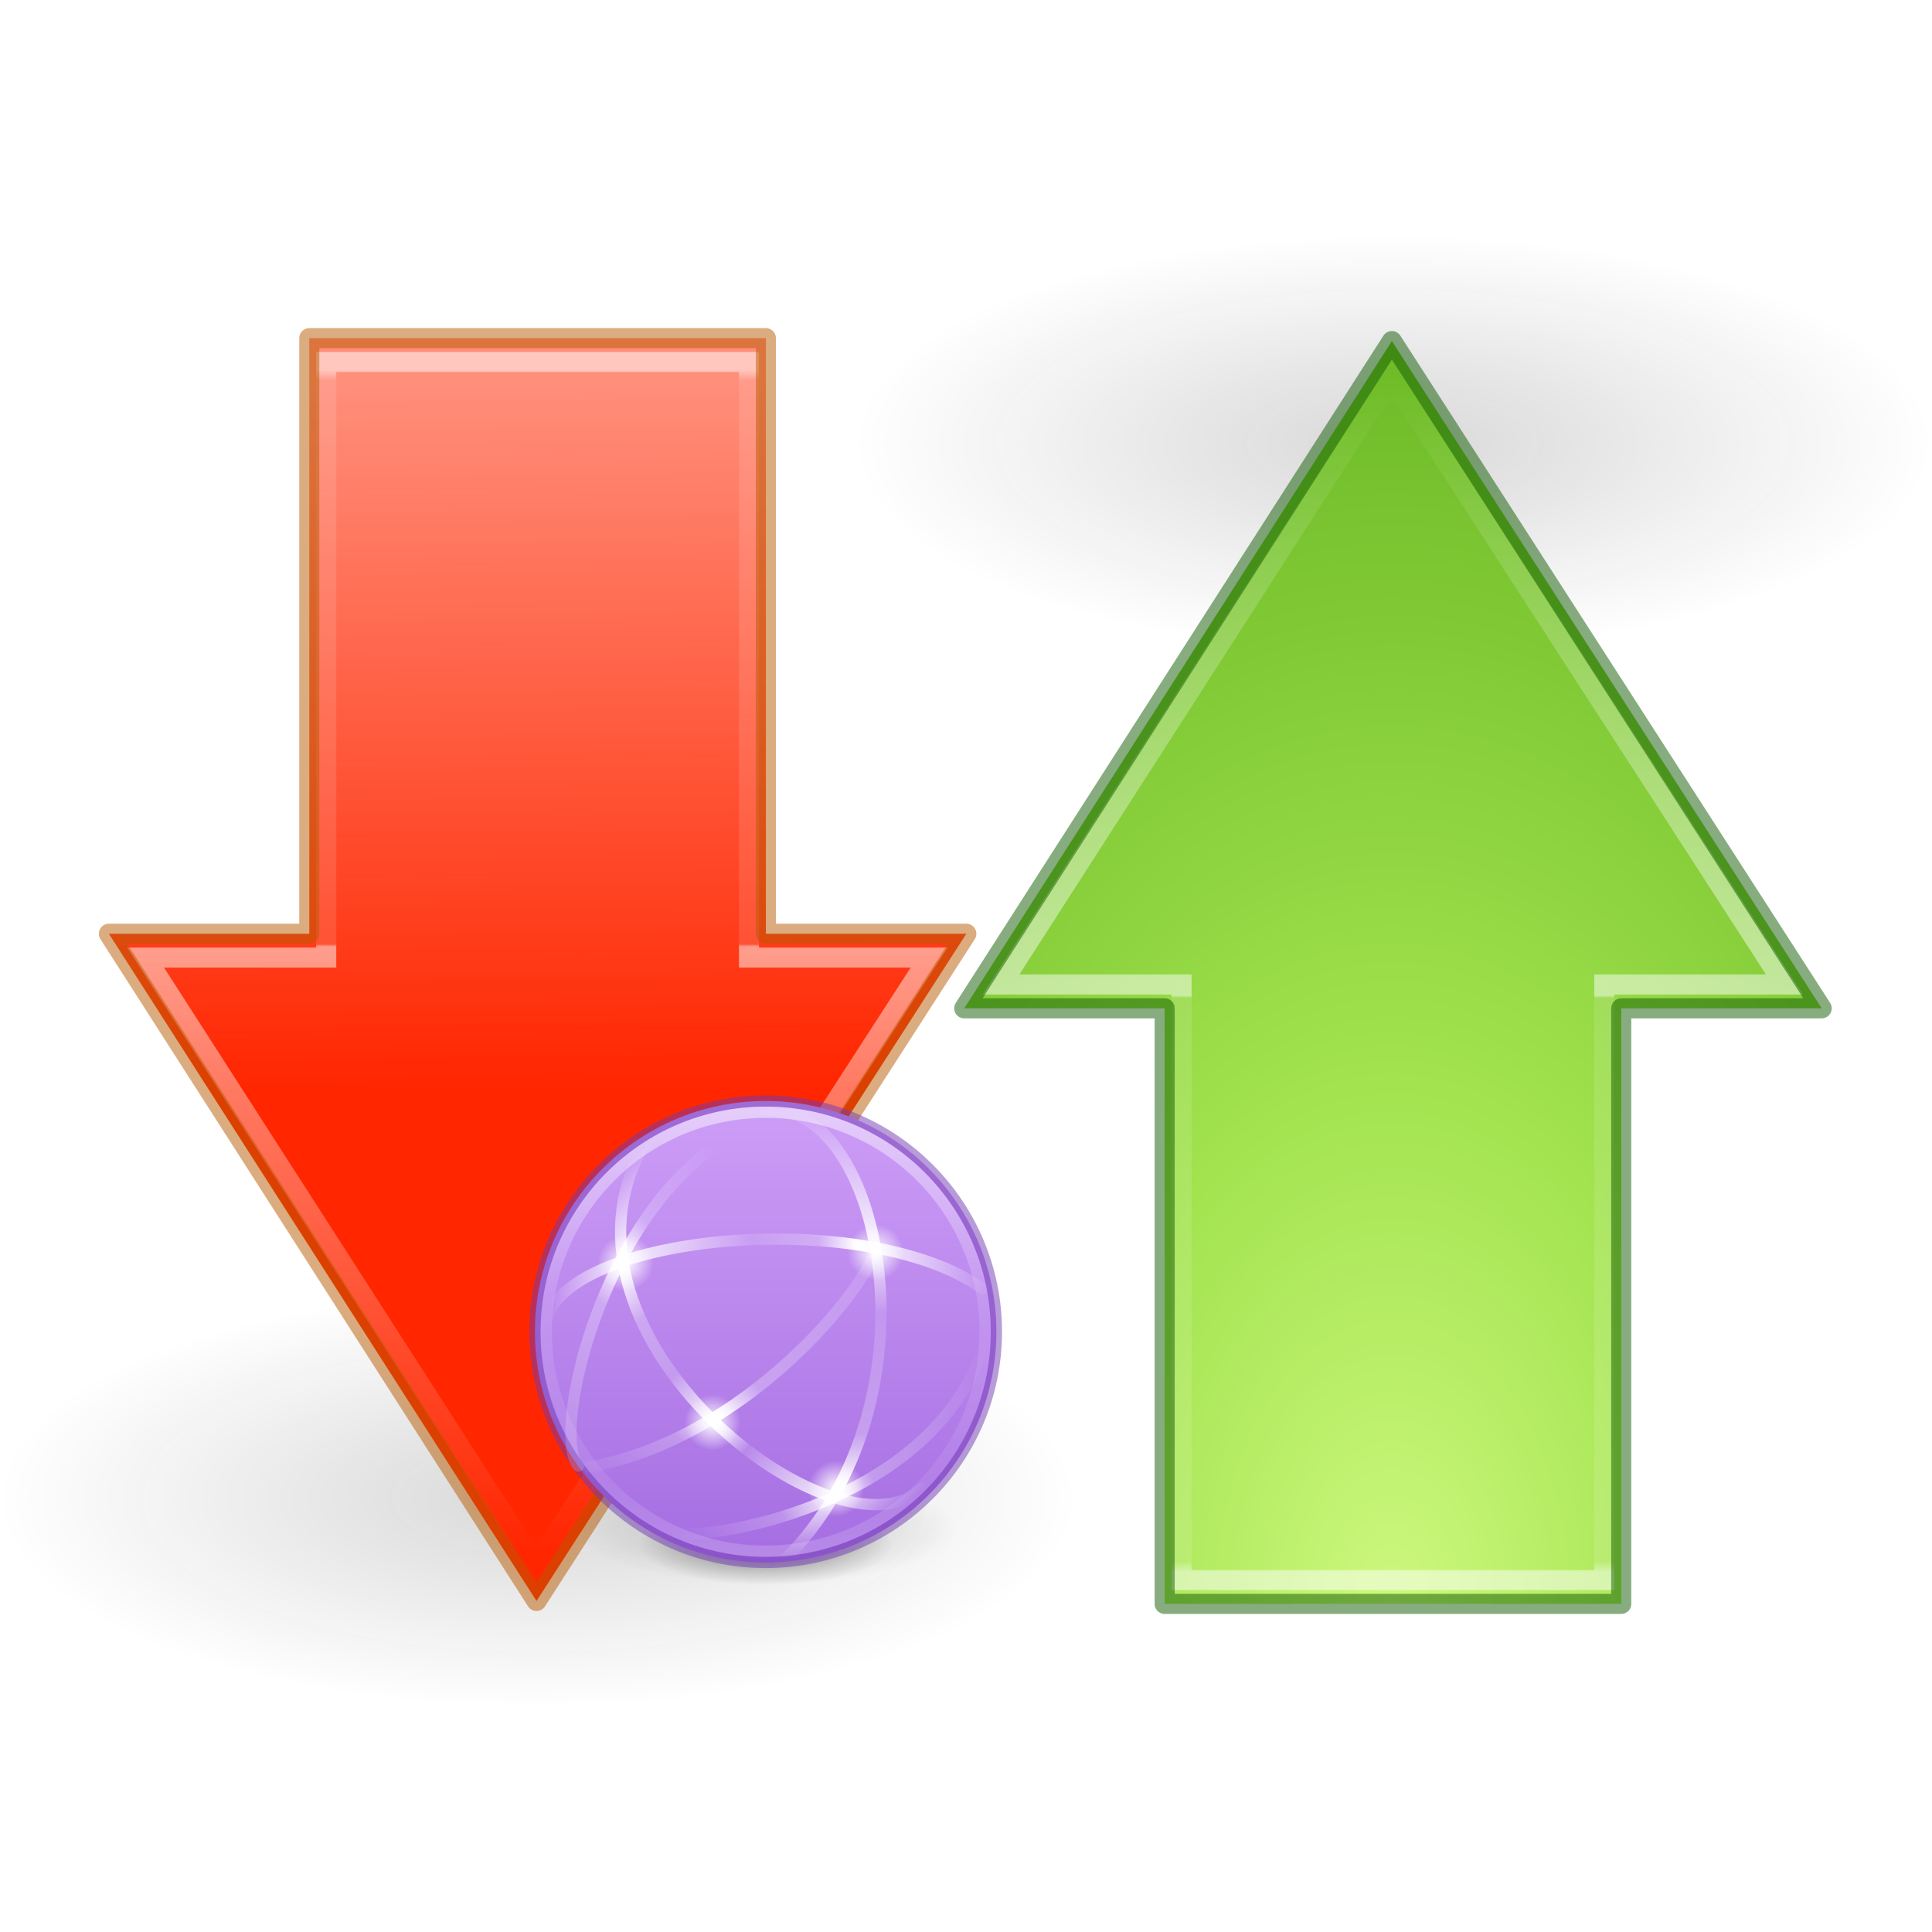
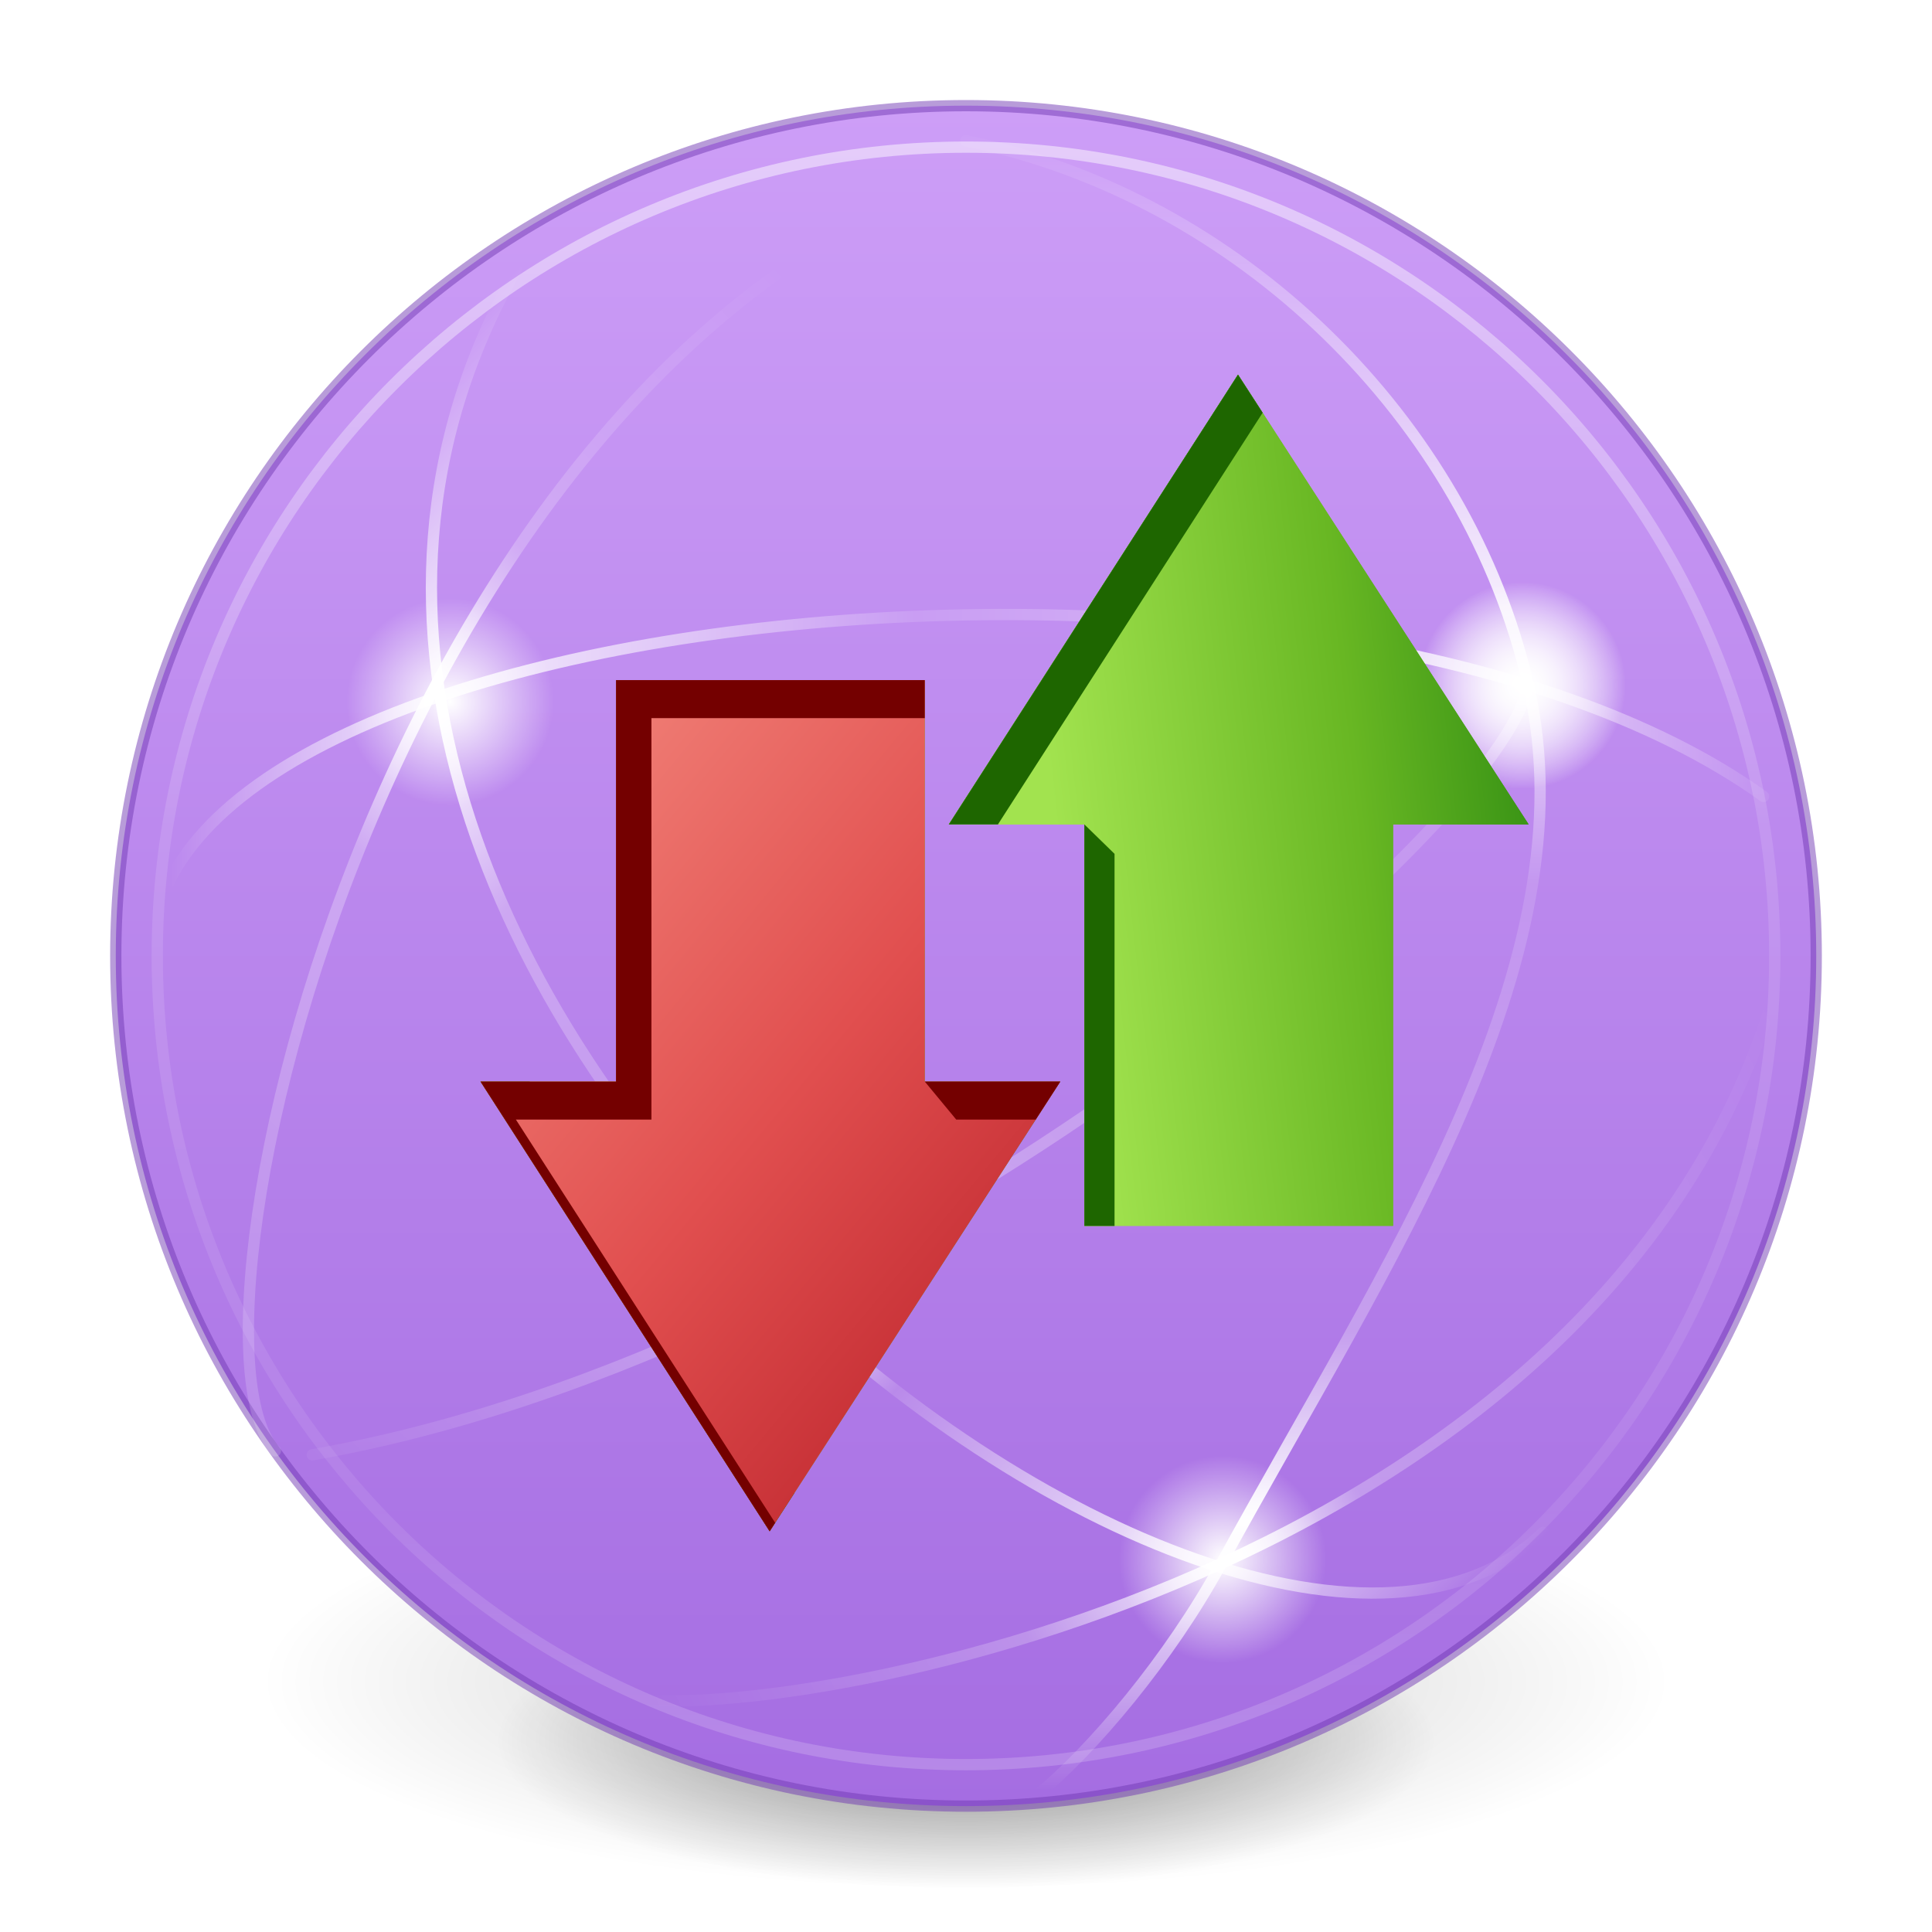
<svg xmlns="http://www.w3.org/2000/svg" xmlns:xlink="http://www.w3.org/1999/xlink" width="256" height="256" id="svg4027" version="1.1">
  <defs id="defs4029">
-     <linearGradient id="linearGradient3653">
-       <stop style="stop-color:#ff2600;stop-opacity:1;" offset="0" id="stop3649" />
-       <stop style="stop-color:#ff2600;stop-opacity:0.52" offset="1" id="stop3651" />
+     <linearGradient id="linearGradient7810">
+       <stop id="stop7884" style="stop-color:#f2857b;stop-opacity:1" offset="0" />
+       <stop id="stop7886" style="stop-color:#e14f4f;stop-opacity:1" offset="0.524" />
+       <stop id="stop7888" style="stop-color:#bc242c;stop-opacity:1" offset="1" />
+     </linearGradient>
+     <linearGradient id="linearGradient7810-6">
+       <stop offset="0" style="stop-color:#a2e34f;stop-opacity:1" id="stop7804" />
+       <stop offset="0.524" style="stop-color:#68b723;stop-opacity:1" id="stop7806" />
+       <stop offset="1" style="stop-color:#1d7e0d;stop-opacity:1" id="stop7808" />
    </linearGradient>
    <linearGradient xlink:href="#linearGradient3264" id="linearGradient3179" gradientUnits="userSpaceOnUse" gradientTransform="matrix(0,0.6447698,-0.6093012,0,29.71468,1.455398)" x1="8.264" y1="25.411" x2="41.297" y2="25.411" />
    <linearGradient id="linearGradient3264">
      <stop offset="0" style="stop-color:#ffffff;stop-opacity:1" id="stop3266" />
      <stop id="stop3268" style="stop-color:#ffffff;stop-opacity:0.235;" offset="0.009" />
      <stop id="stop3270" style="stop-color:#ffffff;stop-opacity:0.235;" offset="0.485" />
      <stop id="stop3272" style="stop-color:#ffffff;stop-opacity:1;" offset="0.487" />
      <stop offset="1" style="stop-color:#ffffff;stop-opacity:0" id="stop3274" />
    </linearGradient>
    <radialGradient r="31" fy="48.605" fx="66.365" cy="48.605" cx="66.365" gradientTransform="matrix(0,1.165128,-1.008282,0,62.70835,-71.16273)" gradientUnits="userSpaceOnUse" id="radialGradient3087-5" xlink:href="#linearGradient3242-7-3-8-0-4-58-06" />
    <linearGradient id="linearGradient5105-262-943-861">
      <stop offset="0" id="stop2487" style="stop-color:#0d0d0d;stop-opacity:1;" />
      <stop offset="1" id="stop2489" style="stop-color:#0d0d0d;stop-opacity:0;" />
    </linearGradient>
    <radialGradient r="8.062" fy="19.031" fx="11.25" cy="19.031" cx="11.25" gradientTransform="matrix(1.700688,0,0,0.46769,-5.42094,18.18101)" gradientUnits="userSpaceOnUse" id="radialGradient4025" xlink:href="#linearGradient5105-262-943-861" />
    <linearGradient id="linearGradient3242-7-3-8-0-4-58-06">
      <stop id="stop3244-5-8-5-6-4-3-8" style="stop-color:#cdf87e;stop-opacity:1" offset="0" />
      <stop id="stop3246-9-5-1-5-3-0-7" style="stop-color:#a2e34f;stop-opacity:1" offset="0.262" />
      <stop id="stop3248-7-2-0-7-5-35-9" style="stop-color:#68b723;stop-opacity:1" offset="0.661" />
      <stop id="stop3250-8-2-8-5-6-40-4" style="stop-color:#1d7e0d;stop-opacity:1" offset="1" />
    </linearGradient>
    <radialGradient r="8.062" fy="19.031" fx="11.25" cy="19.031" cx="11.25" gradientTransform="matrix(8.893362,0,0,-3.445511,84.52256,124.3639)" gradientUnits="userSpaceOnUse" id="radialGradient4025-3" xlink:href="#linearGradient5105-262-943-861" />
-     <radialGradient r="31" fy="48.605" fx="66.365" cy="48.605" cx="66.365" gradientTransform="matrix(0,-8.583593,-5.272585,0,440.7893,782.5666)" gradientUnits="userSpaceOnUse" id="radialGradient3087-5-5" xlink:href="#linearGradient3242-7-3-8-0-4-58-06" />
-     <linearGradient xlink:href="#linearGradient3264" id="linearGradient3179-9" gradientUnits="userSpaceOnUse" gradientTransform="matrix(0,-4.750073,-3.186203,0,268.2563,247.5828)" x1="8.264" y1="25.411" x2="41.297" y2="25.411" />
+     <radialGradient r="31" fy="63.116" fx="68.722" cy="63.116" cx="68.722" gradientTransform="matrix(2.674383,-1.307373,-1.565886,-3.203202,62.72399,423.3066)" gradientUnits="userSpaceOnUse" id="radialGradient3087-5-5" xlink:href="#linearGradient3242-7-3-8-0-4-58-06" />
+     <linearGradient xlink:href="#linearGradient3264" id="linearGradient3179-9" gradientUnits="userSpaceOnUse" gradientTransform="matrix(0,-3.20179,-2.154594,0,220.7271,204.215)" x1="8.264" y1="25.411" x2="41.297" y2="25.411" />
    <radialGradient r="8.062" fy="19.031" fx="11.25" cy="19.031" cx="11.25" gradientTransform="matrix(1.083724,0,0,-0.3974274,-11.32469,16.69755)" gradientUnits="userSpaceOnUse" id="radialGradient4025-3-2" xlink:href="#linearGradient5105-262-943-861" />
    <radialGradient r="31" fy="48.605" fx="66.365" cy="48.605" cx="66.365" gradientTransform="matrix(0,-0.9900867,-0.6425047,0,32.08913,92.61888)" gradientUnits="userSpaceOnUse" id="radialGradient3087-5-5-8" xlink:href="#linearGradient3242-7-3-8-0-4-58-06" />
    <linearGradient xlink:href="#linearGradient3264" id="linearGradient3179-9-2" gradientUnits="userSpaceOnUse" gradientTransform="matrix(0,-0.5479038,-0.3882631,0,11.06468,30.91042)" x1="8.264" y1="25.411" x2="41.297" y2="25.411" />
    <radialGradient r="8.062" fy="19.031" fx="11.25" cy="19.031" cx="11.25" gradientTransform="matrix(8.893362,0,0,3.445511,-28.8148,132.9681)" gradientUnits="userSpaceOnUse" id="radialGradient4025-3-3" xlink:href="#linearGradient5105-262-943-861" />
    <radialGradient r="31" fy="48.605" fx="66.365" cy="48.605" cx="66.365" gradientTransform="matrix(-0.9900867,0,0,-0.6081738,82.16703,58.29749)" gradientUnits="userSpaceOnUse" id="radialGradient3087-5-5-2" xlink:href="#linearGradient3242-7-3-8-0-4-58-06" />
-     <linearGradient xlink:href="#linearGradient3264" id="linearGradient3179-9-4" gradientUnits="userSpaceOnUse" gradientTransform="matrix(0,4.750073,-3.186203,0,154.919,9.74911)" x1="8.264" y1="25.411" x2="41.297" y2="25.411" />
-     <linearGradient xlink:href="#linearGradient3653" id="linearGradient3655" x1="4.95" y1="28.798" x2="15.723" y2="28.677" gradientUnits="userSpaceOnUse" gradientTransform="matrix(0,-8.669537,8.669537,0,-177.9604,187.1155)" />
+     <linearGradient xlink:href="#linearGradient3264" id="linearGradient3179-9-4" gradientUnits="userSpaceOnUse" gradientTransform="matrix(0,3.201791,-2.154594,0,156.237,61.08278)" x1="8.264" y1="25.411" x2="41.297" y2="25.411" />
    <radialGradient xlink:href="#linearGradient3820-7-2" id="radialGradient3300-8" gradientUnits="userSpaceOnUse" gradientTransform="matrix(0.3823536,7.5555777e-8,-1.8372241e-8,0.1115198,-5.925427,36.33585)" cx="99.189" cy="185.297" fx="99.189" fy="185.297" r="62.769" />
    <linearGradient id="linearGradient3820-7-2">
      <stop id="stop3822-2-6" style="stop-color:#000000;stop-opacity:1" offset="0" />
      <stop id="stop3824-1-2" style="stop-color:#000000;stop-opacity:0" offset="1" />
    </linearGradient>
    <radialGradient xlink:href="#linearGradient3820-7-2" id="radialGradient4192-6" gradientUnits="userSpaceOnUse" gradientTransform="matrix(0.2549024,5.3967361e-8,-1.2248161e-8,0.07965545,6.716382,44.24067)" cx="99.189" cy="185.297" fx="99.189" fy="185.297" r="62.769" />
    <linearGradient xlink:href="#linearGradient902" id="linearGradient904" x1="3.5" y1="24" x2="44.5" y2="24" gradientUnits="userSpaceOnUse" gradientTransform="matrix(0,1.491331,-1.491331,0,253.659,140.7213)" />
    <linearGradient id="linearGradient902">
      <stop style="stop-color:#cd9ef7;stop-opacity:1" offset="0" id="stop898" />
      <stop style="stop-color:#a56de2;stop-opacity:1" offset="1" id="stop900" />
    </linearGradient>
    <linearGradient x1="71.204" y1="15.369" x2="71.204" y2="40.496" id="linearGradient4338-5-6" xlink:href="#linearGradient4806-2" gradientUnits="userSpaceOnUse" gradientTransform="matrix(2.411454,0,0,2.411454,43.81765,109.3135)" />
    <linearGradient id="linearGradient4806-2">
      <stop id="stop4808-4" style="stop-color:#ffffff;stop-opacity:1" offset="0" />
      <stop id="stop4810-0" style="stop-color:#ffffff;stop-opacity:0.235" offset="0.424" />
      <stop id="stop4812-8" style="stop-color:#ffffff;stop-opacity:0.157" offset="0.821" />
      <stop id="stop4814-0" style="stop-color:#ffffff;stop-opacity:0.392" offset="1" />
    </linearGradient>
    <linearGradient x1="3.5" y1="23" x2="47.5" y2="23" id="linearGradient4362" xlink:href="#linearGradient4804" gradientUnits="userSpaceOnUse" gradientTransform="matrix(0,1.363399,1.363399,0,186.5333,141.747)" />
    <linearGradient id="linearGradient4804">
      <stop id="stop4806" style="stop-color:#ffffff;stop-opacity:0" offset="0" />
      <stop offset="0.292" style="stop-color:#ffffff;stop-opacity:0.851;" id="stop4808" />
      <stop id="stop4812" style="stop-color:#ffffff;stop-opacity:0.127" offset="0.457" />
      <stop offset="0.725" style="stop-color:#ffffff;stop-opacity:0.273" id="stop4818" />
      <stop offset="0.84" style="stop-color:#ffffff;stop-opacity:1" id="stop4816" />
      <stop id="stop4810" style="stop-color:#ffffff;stop-opacity:0" offset="1" />
    </linearGradient>
    <linearGradient x1="47.1" y1="27.262" x2="4.287" y2="27.243" id="linearGradient4355" xlink:href="#linearGradient4820" gradientUnits="userSpaceOnUse" gradientTransform="matrix(0.9640685,0.9640685,-0.9640685,0.9640685,215.4813,129.7563)" />
    <linearGradient id="linearGradient4820">
      <stop offset="0" style="stop-color:#ffffff;stop-opacity:0" id="stop4822" />
      <stop id="stop4824" style="stop-color:#ffffff;stop-opacity:0.851;" offset="0.143" />
      <stop offset="0.346" style="stop-color:#ffffff;stop-opacity:0.127" id="stop4826" />
      <stop id="stop4928" style="stop-color:#ffffff;stop-opacity:1" offset="0.436" />
      <stop offset="0.581" style="stop-color:#ffffff;stop-opacity:0.205" id="stop4930" />
      <stop id="stop4828" style="stop-color:#ffffff;stop-opacity:0.273" offset="0.725" />
      <stop id="stop4830" style="stop-color:#ffffff;stop-opacity:1" offset="0.84" />
      <stop offset="1" style="stop-color:#ffffff;stop-opacity:0" id="stop4832" />
    </linearGradient>
    <linearGradient x1="4.49" y1="23" x2="47.5" y2="23" id="linearGradient4344" xlink:href="#linearGradient4834" gradientUnits="userSpaceOnUse" gradientTransform="matrix(1.363399,0,0,-1.363399,183.1248,207.8718)" />
    <linearGradient id="linearGradient4834">
      <stop offset="0" style="stop-color:#ffffff;stop-opacity:0" id="stop4836" />
      <stop id="stop4838" style="stop-color:#ffffff;stop-opacity:0.851;" offset="0.168" />
      <stop offset="0.457" style="stop-color:#ffffff;stop-opacity:0.127" id="stop4840" />
      <stop id="stop4842" style="stop-color:#ffffff;stop-opacity:0.273" offset="0.608" />
      <stop id="stop4844" style="stop-color:#ffffff;stop-opacity:1" offset="0.693" />
      <stop offset="1" style="stop-color:#ffffff;stop-opacity:0" id="stop4846" />
    </linearGradient>
    <radialGradient xlink:href="#linearGradient4878" id="radialGradient4884" cx="32.704" cy="20.069" fx="32.704" fy="20.069" r="2.5" gradientUnits="userSpaceOnUse" gradientTransform="matrix(1.491331,0,0,1.491331,183.6596,136.0609)" />
    <linearGradient id="linearGradient4878">
      <stop style="stop-color:#ffffff;stop-opacity:1;" offset="0" id="stop4880" />
      <stop style="stop-color:#ffffff;stop-opacity:0;" offset="1" id="stop4882" />
    </linearGradient>
    <radialGradient xlink:href="#linearGradient4878" id="radialGradient4888" gradientUnits="userSpaceOnUse" gradientTransform="matrix(1.491331,0,0,1.491331,178.4158,167.3687)" cx="32.704" cy="20.069" fx="32.704" fy="20.069" r="2.5" />
    <radialGradient xlink:href="#linearGradient4878" id="radialGradient4894" gradientUnits="userSpaceOnUse" gradientTransform="matrix(1.491331,0,0,1.491331,150.5465,137.4489)" cx="32.704" cy="20.069" fx="32.704" fy="20.069" r="2.5" />
    <linearGradient xlink:href="#linearGradient4914" id="linearGradient4898" gradientUnits="userSpaceOnUse" gradientTransform="matrix(0,1.363399,1.363399,0,168.7503,141.747)" x1="5.551" y1="58.276" x2="44.629" y2="22.18" />
    <linearGradient id="linearGradient4914">
      <stop id="stop4916" style="stop-color:#ffffff;stop-opacity:0" offset="0" />
      <stop offset="0.143" style="stop-color:#ffffff;stop-opacity:0.851;" id="stop4918" />
      <stop id="stop4920" style="stop-color:#ffffff;stop-opacity:0.127" offset="0.346" />
      <stop offset="0.645" style="stop-color:#ffffff;stop-opacity:0.273" id="stop4922" />
      <stop offset="0.728" style="stop-color:#ffffff;stop-opacity:1" id="stop4924" />
      <stop id="stop4932" style="stop-color:#ffffff;stop-opacity:0.229" offset="0.809" />
      <stop id="stop4926" style="stop-color:#ffffff;stop-opacity:0" offset="1" />
    </linearGradient>
    <radialGradient xlink:href="#linearGradient4878" id="radialGradient4938" gradientUnits="userSpaceOnUse" gradientTransform="matrix(1.491331,0,0,1.491331,162.0353,158.6173)" cx="32.704" cy="20.069" fx="32.704" fy="20.069" r="2.5" />
    <linearGradient xlink:href="#linearGradient4914" id="linearGradient4946" gradientUnits="userSpaceOnUse" gradientTransform="matrix(0,-1.363399,-1.363399,0,242.0343,212.9729)" x1="5.551" y1="58.276" x2="44.629" y2="22.18" />
    <linearGradient xlink:href="#linearGradient4952" id="linearGradient4950" gradientUnits="userSpaceOnUse" gradientTransform="matrix(0,1.363399,1.363399,0,183.8077,149.0909)" x1="25.177" y1="48.221" x2="40.761" y2="17.055" />
    <linearGradient id="linearGradient4952">
      <stop offset="0" style="stop-color:#ffffff;stop-opacity:0" id="stop4954" />
      <stop id="stop4960" style="stop-color:#ffffff;stop-opacity:0.273" offset="0.448" />
      <stop id="stop4962" style="stop-color:#ffffff;stop-opacity:1" offset="0.55" />
      <stop offset="0.721" style="stop-color:#ffffff;stop-opacity:0.229" id="stop4964" />
      <stop offset="1" style="stop-color:#ffffff;stop-opacity:0" id="stop4966" />
    </linearGradient>
    <radialGradient xlink:href="#linearGradient3820-7-2" id="radialGradient3300-8-5" gradientUnits="userSpaceOnUse" gradientTransform="matrix(0.3823536,7.5555777e-8,-1.8372241e-8,0.1115198,-5.925427,36.33585)" cx="99.189" cy="185.297" fx="99.189" fy="185.297" r="62.769" />
    <radialGradient xlink:href="#linearGradient3820-7-2" id="radialGradient4192-6-6" gradientUnits="userSpaceOnUse" gradientTransform="matrix(0.2549024,5.3967361e-8,-1.2248161e-8,0.07965545,6.716382,44.24067)" cx="99.189" cy="185.297" fx="99.189" fy="185.297" r="62.769" />
-     <linearGradient xlink:href="#linearGradient902" id="linearGradient904-5" x1="3.5" y1="24" x2="44.5" y2="24" gradientUnits="userSpaceOnUse" gradientTransform="matrix(0,1.491331,-1.491331,0,137.2468,140.6694)" />
-     <linearGradient x1="71.204" y1="15.369" x2="71.204" y2="40.496" id="linearGradient4338-5-6-3" xlink:href="#linearGradient4806-2" gradientUnits="userSpaceOnUse" gradientTransform="matrix(2.411454,0,0,2.411454,-72.59448,109.2616)" />
-     <linearGradient x1="3.5" y1="23" x2="47.5" y2="23" id="linearGradient4362-5" xlink:href="#linearGradient4804" gradientUnits="userSpaceOnUse" gradientTransform="matrix(0,1.363399,1.363399,0,70.12116,141.6951)" />
-     <linearGradient x1="47.1" y1="27.262" x2="4.287" y2="27.243" id="linearGradient4355-8" xlink:href="#linearGradient4820" gradientUnits="userSpaceOnUse" gradientTransform="matrix(0.9640685,0.9640685,-0.9640685,0.9640685,99.06916,129.7045)" />
-     <linearGradient x1="4.49" y1="23" x2="47.5" y2="23" id="linearGradient4344-2" xlink:href="#linearGradient4834" gradientUnits="userSpaceOnUse" gradientTransform="matrix(1.363399,0,0,-1.363399,66.71267,207.82)" />
-     <radialGradient xlink:href="#linearGradient4878" id="radialGradient4884-6" cx="32.704" cy="20.069" fx="32.704" fy="20.069" r="2.5" gradientUnits="userSpaceOnUse" gradientTransform="matrix(1.491331,0,0,1.491331,67.24747,136.009)" />
-     <radialGradient xlink:href="#linearGradient4878" id="radialGradient4888-5" gradientUnits="userSpaceOnUse" gradientTransform="matrix(1.491331,0,0,1.491331,62.00368,167.3168)" cx="32.704" cy="20.069" fx="32.704" fy="20.069" r="2.5" />
-     <radialGradient xlink:href="#linearGradient4878" id="radialGradient4894-0" gradientUnits="userSpaceOnUse" gradientTransform="matrix(1.491331,0,0,1.491331,34.13442,137.397)" cx="32.704" cy="20.069" fx="32.704" fy="20.069" r="2.5" />
-     <linearGradient xlink:href="#linearGradient4914" id="linearGradient4898-4" gradientUnits="userSpaceOnUse" gradientTransform="matrix(0,1.363399,1.363399,0,52.3382,141.6951)" x1="5.551" y1="58.276" x2="44.629" y2="22.18" />
-     <radialGradient xlink:href="#linearGradient4878" id="radialGradient4938-2" gradientUnits="userSpaceOnUse" gradientTransform="matrix(1.491331,0,0,1.491331,45.62318,158.5654)" cx="32.704" cy="20.069" fx="32.704" fy="20.069" r="2.5" />
-     <linearGradient xlink:href="#linearGradient4914" id="linearGradient4946-6" gradientUnits="userSpaceOnUse" gradientTransform="matrix(0,-1.363399,-1.363399,0,125.6222,212.921)" x1="5.551" y1="58.276" x2="44.629" y2="22.18" />
-     <linearGradient xlink:href="#linearGradient4952" id="linearGradient4950-1" gradientUnits="userSpaceOnUse" gradientTransform="matrix(0,1.363399,1.363399,0,67.39562,149.039)" x1="25.177" y1="48.221" x2="40.761" y2="17.055" />
+     <linearGradient xlink:href="#linearGradient902" id="linearGradient904-5" x1="3.5" y1="24" x2="44.5" y2="24" gradientUnits="userSpaceOnUse" gradientTransform="matrix(0,5.495589,-5.495589,0,259.8941,-5.234598)" />
+     <linearGradient x1="71.204" y1="15.369" x2="71.204" y2="40.496" id="linearGradient4338-5-6-3" xlink:href="#linearGradient4806-2" gradientUnits="userSpaceOnUse" gradientTransform="matrix(8.88626,0,0,8.88626,-513.3757,-120.973)" />
+     <linearGradient x1="3.5" y1="23" x2="47.5" y2="23" id="linearGradient4362-5" xlink:href="#linearGradient4804" gradientUnits="userSpaceOnUse" gradientTransform="matrix(0,5.024154,5.024154,0,12.53453,-1.454798)" />
+     <linearGradient x1="47.1" y1="27.262" x2="4.287" y2="27.243" id="linearGradient4355-8" xlink:href="#linearGradient4820" gradientUnits="userSpaceOnUse" gradientTransform="matrix(3.552613,3.552613,-3.552613,3.552613,119.2085,-45.6406)" />
+     <linearGradient x1="4.49" y1="23" x2="47.5" y2="23" id="linearGradient4344-2" xlink:href="#linearGradient4834" gradientUnits="userSpaceOnUse" gradientTransform="matrix(5.024154,0,0,-5.024154,-0.02583339,242.2167)" />
+     <radialGradient xlink:href="#linearGradient4878" id="radialGradient4884-6" cx="32.704" cy="20.069" fx="32.704" fy="20.069" r="2.5" gradientUnits="userSpaceOnUse" gradientTransform="matrix(5.495589,0,0,5.495589,21.97745,-19.45976)" />
+     <radialGradient xlink:href="#linearGradient4878" id="radialGradient4888-5" gradientUnits="userSpaceOnUse" gradientTransform="matrix(5.495589,0,0,5.495589,-17.72546,96.34395)" cx="32.704" cy="20.069" fx="32.704" fy="20.069" r="2.5" />
+     <radialGradient xlink:href="#linearGradient4878" id="radialGradient4894-0" gradientUnits="userSpaceOnUse" gradientTransform="matrix(5.495589,0,0,5.495589,-120.0774,-17.29343)" cx="32.704" cy="20.069" fx="32.704" fy="20.069" r="2.5" />
+     <linearGradient xlink:href="#linearGradient4914" id="linearGradient4898-4" gradientUnits="userSpaceOnUse" gradientTransform="matrix(0,5.024154,5.024154,0,-52.99607,-1.454798)" x1="5.551" y1="58.276" x2="44.629" y2="22.18" />
+     <radialGradient xlink:href="#linearGradient4878" id="radialGradient4938-2" gradientUnits="userSpaceOnUse" gradientTransform="matrix(5.495589,0,0,5.495589,-77.74108,60.71251)" cx="32.704" cy="20.069" fx="32.704" fy="20.069" r="2.5" />
+     <linearGradient xlink:href="#linearGradient4914" id="linearGradient4946-6" gradientUnits="userSpaceOnUse" gradientTransform="matrix(0,-5.024154,-5.024154,0,217.0569,261.0141)" x1="5.551" y1="58.276" x2="44.629" y2="22.18" />
+     <linearGradient xlink:href="#linearGradient4952" id="linearGradient4950-1" gradientUnits="userSpaceOnUse" gradientTransform="matrix(0,5.024154,5.024154,0,2.490867,25.60767)" x1="25.177" y1="48.221" x2="40.761" y2="17.055" />
+     <linearGradient xlink:href="#linearGradient7810-6" id="linearGradient7800" x1="140.655" y1="135.001" x2="217.27" y2="126.397" gradientUnits="userSpaceOnUse" />
+     <linearGradient xlink:href="#linearGradient7810-6" id="linearGradient7836" gradientUnits="userSpaceOnUse" x1="140.655" y1="135.001" x2="217.27" y2="126.397" gradientTransform="matrix(1,0,0,-1,-62.05676,270.6997)" />
+     <linearGradient xlink:href="#linearGradient7810" id="linearGradient7838" gradientUnits="userSpaceOnUse" x1="116.894" y1="157.895" x2="202.875" y2="86.505" gradientTransform="matrix(1,0,0,-1,-62.05676,270.6997)" />
+     <linearGradient xlink:href="#linearGradient7810-6" id="linearGradient7878" gradientUnits="userSpaceOnUse" x1="140.655" y1="135.001" x2="217.27" y2="126.397" />
+     <radialGradient xlink:href="#linearGradient4878" id="radialGradient7897" gradientUnits="userSpaceOnUse" gradientTransform="matrix(5.495589,0,0,5.495589,21.97745,-19.45976)" cx="32.704" cy="20.069" fx="32.704" fy="20.069" r="2.5" />
  </defs>
-   <path style="display:inline;overflow:visible;visibility:visible;opacity:0.163;fill:url(#radialGradient4025-3);fill-opacity:1;fill-rule:nonzero;stroke:none;stroke-width:10.407;marker:none" d="m 256.276,58.792 c 0,-15.342 -32.102,-27.779 -71.703,-27.779 -39.6,0 -71.703,12.437 -71.703,27.779 0,15.342 32.102,27.779 71.703,27.779 39.6,0 71.703,-12.437 71.703,-27.779 z" id="path4346-3" />
-   <path style="color:#000000;display:inline;overflow:visible;visibility:visible;fill:url(#radialGradient3087-5-5);fill-opacity:1;fill-rule:nonzero;stroke:none;stroke-width:2.66;stroke-linecap:round;stroke-linejoin:round;stroke-miterlimit:4;stroke-dasharray:none;stroke-dashoffset:0;stroke-opacity:1;marker:none;enable-background:accumulate" d="M 241.381,133.606 184.43,45.194 127.765,133.606 h 26.558 v 78.918 h 60.499 v -78.918 z" id="path3288-6" />
-   <path d="M 236.448,130.449 184.369,49.961 132.637,130.449 h 23.927 v 78.918 h 56.017 v -78.918 z" id="path3290-0" style="display:inline;overflow:visible;visibility:visible;opacity:0.5;fill:none;stroke:url(#linearGradient3179-9);stroke-width:2.66;stroke-linecap:butt;stroke-linejoin:miter;stroke-miterlimit:4;stroke-dasharray:none;stroke-dashoffset:0;stroke-opacity:1;marker:none" />
-   <path id="path897-6" d="M 241.381,133.606 184.43,45.194 127.765,133.606 h 26.558 v 78.918 h 60.499 v -78.918 z" style="color:#000000;display:inline;overflow:visible;visibility:visible;opacity:0.5;fill:none;fill-opacity:1;fill-rule:nonzero;stroke:#0f5a00;stroke-width:2.66;stroke-linecap:round;stroke-linejoin:round;stroke-miterlimit:4;stroke-dasharray:none;stroke-dashoffset:0;stroke-opacity:1;marker:none;enable-background:accumulate" />
-   <path style="display:inline;overflow:visible;visibility:visible;opacity:0.163;fill:url(#radialGradient4025-3-3);fill-opacity:1;fill-rule:nonzero;stroke:none;stroke-width:10.407;marker:none" d="m 142.938,198.54 c 0,15.342 -32.102,27.779 -71.703,27.779 -39.6,0 -71.703,-12.437 -71.703,-27.779 0,-15.342 32.102,-27.779 71.703,-27.779 39.6,0 71.703,12.437 71.703,27.779 z" id="path4346-3-3" />
-   <path style="color:#000000;display:inline;overflow:visible;visibility:visible;opacity:1;fill:url(#linearGradient3655);fill-opacity:1;fill-rule:nonzero;stroke:none;stroke-width:2.66;stroke-linecap:round;stroke-linejoin:round;stroke-miterlimit:4;stroke-dasharray:none;stroke-dashoffset:0;stroke-opacity:1;marker:none;enable-background:accumulate" d="M 128.044,123.726 71.093,212.138 14.427,123.726 h 26.558 V 44.808 h 60.499 v 78.918 z" id="path3288-6-6" />
-   <path d="M 123.111,126.883 71.032,207.371 19.3,126.883 H 43.226 V 47.965 h 56.017 v 78.918 z" id="path3290-0-1" style="display:inline;overflow:visible;visibility:visible;opacity:0.5;fill:none;stroke:url(#linearGradient3179-9-4);stroke-width:2.66;stroke-linecap:butt;stroke-linejoin:miter;stroke-miterlimit:4;stroke-dasharray:none;stroke-dashoffset:0;stroke-opacity:1;marker:none" />
-   <path id="path897-6-0" d="M 128.044,123.726 71.093,212.138 14.427,123.726 h 26.558 V 44.808 h 60.499 v 78.918 z" style="color:#000000;display:inline;overflow:visible;visibility:visible;opacity:0.5;fill:none;fill-opacity:1;fill-rule:nonzero;stroke:#b85a00;stroke-width:2.66;stroke-linecap:round;stroke-linejoin:round;stroke-miterlimit:4;stroke-dasharray:none;stroke-dashoffset:0;stroke-opacity:1;marker:none;enable-background:accumulate" />
-   <g id="g4198-4-4" transform="matrix(1.05636,0,0,1.065232,67.65137,141.8395)" style="stroke-width:1.406">
-     <path d="m 56,57.002 a 24,6.999 0 1 1 -48,0 24,6.999 0 1 1 48,0 z" id="path3818-0-6-9" style="opacity:0.2;fill:url(#radialGradient3300-8-5);fill-opacity:1;stroke:none;stroke-width:1.406" />
-     <path style="opacity:0.4;fill:url(#radialGradient4192-6-6);fill-opacity:1;stroke:none;stroke-width:1.406" id="path4190-2-0" d="m 48,59.002 a 16,4.999 0 1 1 -32,0 16,4.999 0 1 1 32,0 z" />
+   <g id="layer1" style="display:none">
+     <rect style="opacity:1;fill:#445567;fill-opacity:0.561;fill-rule:evenodd;stroke:none;stroke-width:1;stroke-linecap:round;stroke-linejoin:round;stroke-miterlimit:4;stroke-dasharray:none;stroke-dashoffset:0;stroke-opacity:0.643;paint-order:markers fill stroke" id="rect1023" width="256" height="256" x="0" y="0" />
  </g>
-   <path style="color:#000000;display:inline;overflow:visible;visibility:visible;fill:url(#linearGradient904-5);fill-opacity:1;fill-rule:nonzero;stroke:none;stroke-width:1.491;marker:none;enable-background:accumulate" id="path2555-9" d="m 132.027,176.461 c 0,-16.869 -13.704,-30.572 -30.572,-30.572 -16.869,0 -30.572,13.704 -30.572,30.572 0,16.869 13.704,30.572 30.572,30.572 16.869,0 30.572,-13.704 30.572,-30.572 z" />
-   <path style="color:#000000;clip-rule:nonzero;display:inline;overflow:visible;visibility:visible;opacity:0.5;isolation:auto;mix-blend-mode:normal;color-interpolation:sRGB;color-interpolation-filters:linearRGB;solid-color:#000000;solid-opacity:1;fill:none;fill-opacity:1;fill-rule:nonzero;stroke:#7239b3;stroke-width:1.491;stroke-linecap:butt;stroke-linejoin:miter;stroke-miterlimit:4;stroke-dasharray:none;stroke-dashoffset:0;stroke-opacity:1;marker:none;color-rendering:auto;image-rendering:auto;shape-rendering:auto;text-rendering:auto;enable-background:accumulate" id="path3871-1" d="m 101.455,145.889 c -16.869,0 -30.572,13.704 -30.572,30.572 0,16.869 13.704,30.572 30.572,30.572 16.869,0 30.572,-13.704 30.572,-30.572 0,-16.869 -13.704,-30.572 -30.572,-30.572 z" />
-   <path style="color:#000000;display:inline;overflow:visible;visibility:visible;opacity:0.5;fill:none;stroke:url(#linearGradient4338-5-6-3);stroke-width:1.491;stroke-linecap:round;stroke-linejoin:round;stroke-miterlimit:4;stroke-dasharray:none;stroke-dashoffset:0;stroke-opacity:1;marker:none;enable-background:accumulate" id="path3026-7" d="m 130.536,176.461 c 0,16.061 -13.02,29.081 -29.081,29.081 -16.061,0 -29.081,-13.02 -29.081,-29.081 0,-16.061 13.02,-29.081 29.081,-29.081 16.061,0 29.081,13.02 29.081,29.081 z" />
-   <path style="opacity:1;fill:none;stroke:url(#linearGradient4362-5);stroke-width:1.491;stroke-linecap:round;stroke-linejoin:round;stroke-miterlimit:4;stroke-dasharray:none;stroke-dashoffset:0;stroke-opacity:1" id="path3609-7" d="m 103.934,206.706 c 21.181,-20.862 13.024,-61.072 -2.486,-59.557" />
-   <path style="opacity:1;fill:none;stroke:url(#linearGradient4355-8);stroke-width:1.491;stroke-linecap:round;stroke-linejoin:round;stroke-miterlimit:4;stroke-dasharray:none;stroke-dashoffset:0;stroke-opacity:1" id="path3611-1" d="M 122.207,197.189 C 111.109,207.915 70.956,176.97 85.286,151.783" />
-   <path style="fill:none;stroke:url(#linearGradient4344-2);stroke-width:1.491;stroke-linecap:round;stroke-linejoin:round;stroke-miterlimit:4;stroke-dasharray:none;stroke-dashoffset:0;stroke-opacity:1" id="path2835-1" d="m 130.137,170.73 c -15.868,-11.397 -59.355,-7.029 -57.939,6.338" />
-   <path style="color:#000000;display:inline;overflow:visible;visibility:visible;opacity:1;fill:url(#radialGradient4884-6);fill-opacity:1;fill-rule:nonzero;stroke:none;stroke-width:1.492;stroke-linecap:round;stroke-linejoin:round;stroke-miterlimit:4;stroke-dasharray:none;stroke-dashoffset:0;stroke-opacity:0.521;marker:none;enable-background:accumulate" id="path3781-5-4-5" d="m 119.748,165.939 a 3.728,3.728 0 0 1 -7.457,0 3.728,3.728 0 1 1 7.457,0 z" />
-   <path d="m 114.504,197.247 a 3.728,3.728 0 0 1 -7.457,0 3.728,3.728 0 1 1 7.457,0 z" id="path4886-9" style="color:#000000;display:inline;overflow:visible;visibility:visible;opacity:1;fill:url(#radialGradient4888-5);fill-opacity:1;fill-rule:nonzero;stroke:none;stroke-width:1.492;stroke-linecap:round;stroke-linejoin:round;stroke-miterlimit:4;stroke-dasharray:none;stroke-dashoffset:0;stroke-opacity:0.521;marker:none;enable-background:accumulate" />
-   <path style="color:#000000;display:inline;overflow:visible;visibility:visible;opacity:1;fill:url(#radialGradient4894-0);fill-opacity:1;fill-rule:nonzero;stroke:none;stroke-width:1.492;stroke-linecap:round;stroke-linejoin:round;stroke-miterlimit:4;stroke-dasharray:none;stroke-dashoffset:0;stroke-opacity:0.521;marker:none;enable-background:accumulate" id="path4892-7" d="m 86.635,167.327 a 3.728,3.728 0 0 1 -7.457,0 3.728,3.728 0 1 1 7.457,0 z" />
-   <path d="M 77.949,194.403 C 98.991,190.712 115.207,170.241 116.102,165.231" id="path4896-7" style="opacity:1;fill:none;stroke:url(#linearGradient4898-4);stroke-width:1.491;stroke-linecap:round;stroke-linejoin:round;stroke-miterlimit:4;stroke-dasharray:none;stroke-dashoffset:0;stroke-opacity:1" />
-   <path d="m 98.124,188.495 a 3.728,3.728 0 0 1 -7.457,0 3.728,3.728 0 1 1 7.457,0 z" id="path4936-6" style="color:#000000;display:inline;overflow:visible;visibility:visible;opacity:1;fill:url(#radialGradient4938-2);fill-opacity:1;fill-rule:nonzero;stroke:none;stroke-width:1.492;stroke-linecap:round;stroke-linejoin:round;stroke-miterlimit:4;stroke-dasharray:none;stroke-dashoffset:0;stroke-opacity:0.521;marker:none;enable-background:accumulate" />
-   <path style="opacity:1;fill:none;stroke:url(#linearGradient4946-6);stroke-width:1.491;stroke-linecap:round;stroke-linejoin:round;stroke-miterlimit:4;stroke-dasharray:none;stroke-dashoffset:0;stroke-opacity:1" id="path4944-7" d="m 104.493,147.559 c -23.215,4.778 -31.96,42.208 -27.871,46.703" />
-   <path d="m 88.809,203.101 c 6.195,1.186 35.807,-4.406 41.809,-25.623" id="path4948-3" style="opacity:1;fill:none;stroke:url(#linearGradient4950-1);stroke-width:1.491;stroke-linecap:round;stroke-linejoin:round;stroke-miterlimit:4;stroke-dasharray:none;stroke-dashoffset:0;stroke-opacity:1" />
+   <g id="layer2" style="display:inline">
+     <g id="g4198-4-4" transform="matrix(3.892709,0,0,3.925404,3.433327,-0.9227177)" style="stroke-width:0.382">
+       <path d="m 56,57.002 a 24,6.999 0 1 1 -48,0 24,6.999 0 1 1 48,0 z" id="path3818-0-6-9" style="opacity:0.2;fill:url(#radialGradient3300-8-5);fill-opacity:1;stroke:none;stroke-width:0.382" />
+       <path style="opacity:0.4;fill:url(#radialGradient4192-6-6);fill-opacity:1;stroke:none;stroke-width:0.382" id="path4190-2-0" d="m 48,59.002 a 16,4.999 0 1 1 -32,0 16,4.999 0 1 1 32,0 z" />
+     </g>
+     <path style="color:#000000;display:inline;overflow:visible;visibility:visible;fill:url(#linearGradient904-5);fill-opacity:1;fill-rule:nonzero;stroke:none;stroke-width:1.491;marker:none;enable-background:accumulate" id="path2555-9" d="M 240.66,126.66 C 240.66,64.498 190.162,14 128,14 c -62.162,0 -112.66,50.498 -112.66,112.66 0,62.162 50.498,112.66 112.66,112.66 62.162,0 112.66,-50.498 112.66,-112.66 z" />
+     <path style="color:#000000;clip-rule:nonzero;display:inline;overflow:visible;visibility:visible;opacity:0.5;isolation:auto;mix-blend-mode:normal;color-interpolation:sRGB;color-interpolation-filters:linearRGB;solid-color:#000000;solid-opacity:1;fill:none;fill-opacity:1;fill-rule:nonzero;stroke:#7239b3;stroke-width:1.491;stroke-linecap:butt;stroke-linejoin:miter;stroke-miterlimit:4;stroke-dasharray:none;stroke-dashoffset:0;stroke-opacity:1;marker:none;color-rendering:auto;image-rendering:auto;shape-rendering:auto;text-rendering:auto;enable-background:accumulate" id="path3871-1" d="m 128,14 c -62.162,0 -112.66,50.498 -112.66,112.66 0,62.162 50.498,112.66 112.66,112.66 62.162,0 112.66,-50.498 112.66,-112.66 C 240.66,64.498 190.162,14 128,14 Z" />
+     <path style="display:inline;color:#000000;overflow:visible;visibility:visible;opacity:0.5;fill:none;stroke:url(#linearGradient4338-5-6-3);stroke-width:1.491;stroke-linecap:round;stroke-linejoin:round;stroke-miterlimit:4;stroke-dasharray:none;stroke-dashoffset:0;stroke-opacity:1;marker:none;enable-background:accumulate" id="path3026-7" d="m 235.164,126.66 c 0,59.185 -47.979,107.164 -107.164,107.164 -59.185,0 -107.164,-47.979 -107.164,-107.164 0,-59.185 47.979,-107.164 107.164,-107.164 59.185,0 107.164,47.979 107.164,107.164 z" />
+     <path style="display:inline;opacity:1;fill:none;stroke:url(#linearGradient4362-5);stroke-width:1.491;stroke-linecap:round;stroke-linejoin:round;stroke-miterlimit:4;stroke-dasharray:none;stroke-dashoffset:0;stroke-opacity:1" id="path3609-7" d="m 137.136,238.112 c 7.601,-6.174 17.86,-18.439 24.581,-30.725 21.82,-39.882 49.207,-79.744 40.806,-116.577 -8.006,-35.103 -38.367,-64.854 -74.548,-72.168" />
+     <path style="display:inline;opacity:1;fill:none;stroke:url(#linearGradient4355-8);stroke-width:1.491;stroke-linecap:round;stroke-linejoin:round;stroke-miterlimit:4;stroke-dasharray:none;stroke-dashoffset:0;stroke-opacity:1" id="path3611-1" d="M 204.471,203.042 C 163.575,242.568 15.612,128.536 68.416,35.718" />
+     <path style="display:inline;fill:none;stroke:url(#linearGradient4344-2);stroke-width:1.491;stroke-linecap:round;stroke-linejoin:round;stroke-miterlimit:4;stroke-dasharray:none;stroke-dashoffset:0;stroke-opacity:1" id="path2835-1" d="M 233.694,105.538 C 175.219,63.539 14.971,79.636 20.189,128.893" />
+     <path style="display:inline;opacity:1;fill:none;stroke:url(#linearGradient4946-6);stroke-width:1.491;stroke-linecap:round;stroke-linejoin:round;stroke-miterlimit:4;stroke-dasharray:none;stroke-dashoffset:0;stroke-opacity:1" id="path4944-7" d="M 139.197,20.155 C 53.647,37.761 21.424,175.692 36.49,192.256" />
+     <path d="m 81.4,224.828 c 22.83,4.372 131.951,-16.238 154.067,-94.421" id="path4948-3" style="display:inline;opacity:1;fill:none;stroke:url(#linearGradient4950-1);stroke-width:1.491;stroke-linecap:round;stroke-linejoin:round;stroke-miterlimit:4;stroke-dasharray:none;stroke-dashoffset:0;stroke-opacity:1" />
+     <path d="M 41.379,192.773 C 118.919,179.172 199.141,109.373 202.44,90.913" id="path4896-7" style="display:inline;opacity:1;fill:none;stroke:url(#linearGradient4898-4);stroke-width:1.491;stroke-linecap:round;stroke-linejoin:round;stroke-miterlimit:4;stroke-dasharray:none;stroke-dashoffset:0;stroke-opacity:1" />
+     <path style="display:inline;color:#000000;overflow:visible;visibility:visible;opacity:1;fill:url(#radialGradient7897);fill-opacity:1;fill-rule:nonzero;stroke:none;stroke-width:1.492;stroke-linecap:round;stroke-linejoin:round;stroke-miterlimit:4;stroke-dasharray:none;stroke-dashoffset:0;stroke-opacity:0.521;marker:none;enable-background:accumulate" id="path3781-5-4-5" d="m 215.443,90.833 a 13.739,13.739 0 0 1 -27.478,0 13.739,13.739 0 1 1 27.478,0 z" />
+     <path d="m 175.74,206.636 a 13.739,13.739 0 0 1 -27.478,0 13.739,13.739 0 1 1 27.478,0 z" id="path4886-9" style="display:inline;color:#000000;overflow:visible;visibility:visible;opacity:1;fill:url(#radialGradient4888-5);fill-opacity:1;fill-rule:nonzero;stroke:none;stroke-width:1.492;stroke-linecap:round;stroke-linejoin:round;stroke-miterlimit:4;stroke-dasharray:none;stroke-dashoffset:0;stroke-opacity:0.521;marker:none;enable-background:accumulate" />
+     <path style="display:inline;color:#000000;overflow:visible;visibility:visible;opacity:1;fill:url(#radialGradient4894-0);fill-opacity:1;fill-rule:nonzero;stroke:none;stroke-width:1.492;stroke-linecap:round;stroke-linejoin:round;stroke-miterlimit:4;stroke-dasharray:none;stroke-dashoffset:0;stroke-opacity:0.521;marker:none;enable-background:accumulate" id="path4892-7" d="m 73.388,92.999 a 13.739,13.739 0 0 1 -27.478,0 13.739,13.739 0 1 1 27.478,0 z" />
+     <path d="m 115.724,171.005 a 13.739,13.739 0 0 1 -27.478,0 13.739,13.739 0 1 1 27.478,0 z" id="path4936-6" style="display:inline;color:#000000;overflow:visible;visibility:visible;opacity:1;fill:url(#radialGradient4938-2);fill-opacity:1;fill-rule:nonzero;stroke:none;stroke-width:1.492;stroke-linecap:round;stroke-linejoin:round;stroke-miterlimit:4;stroke-dasharray:none;stroke-dashoffset:0;stroke-opacity:0.521;marker:none;enable-background:accumulate" />
+     <path d="m 215.443,90.833 a 13.739,13.739 0 0 1 -27.478,0 13.739,13.739 0 1 1 27.478,0 z" id="path7820" style="display:inline;color:#000000;overflow:visible;visibility:visible;opacity:1;fill:url(#radialGradient4884-6);fill-opacity:1;fill-rule:nonzero;stroke:none;stroke-width:1.492;stroke-linecap:round;stroke-linejoin:round;stroke-miterlimit:4;stroke-dasharray:none;stroke-dashoffset:0;stroke-opacity:0.521;marker:none;enable-background:accumulate" />
+   </g>
+   <g id="layer3" style="display:inline">
+     <g id="g7870" transform="translate(1.9933697e-5,-18.15099)">
+       <path id="path3288-6" d="M 202.553,127.389 164.042,67.795 125.723,127.389 h 17.959 v 53.195 h 40.911 v -53.195 z" style="color:#000000;display:inline;overflow:visible;visibility:visible;fill:url(#linearGradient7878);fill-opacity:1;fill-rule:nonzero;stroke:none;stroke-width:2.66;stroke-linecap:round;stroke-linejoin:round;stroke-miterlimit:4;stroke-dasharray:none;stroke-dashoffset:0;stroke-opacity:1;marker:none;enable-background:accumulate" />
+       <path id="path7785" d="m 164.041,67.795 -38.318,59.594 h 6.508 l 35.072,-54.545 z m -20.359,63.494 v 49.295 h 4 v -49.295 l -3.999,-3.9 z" style="color:#000000;display:inline;overflow:visible;visibility:visible;fill:#1e6600;fill-opacity:1;fill-rule:nonzero;stroke:none;stroke-width:2.66;stroke-linecap:round;stroke-linejoin:round;stroke-miterlimit:4;stroke-dasharray:none;stroke-dashoffset:0;stroke-opacity:1;marker:none;enable-background:accumulate" />
+       <path style="color:#000000;display:inline;overflow:visible;visibility:visible;fill:url(#linearGradient7800);fill-opacity:1;fill-rule:nonzero;stroke:none;stroke-width:2.66;stroke-linecap:round;stroke-linejoin:round;stroke-miterlimit:4;stroke-dasharray:none;stroke-dashoffset:0;stroke-opacity:1;marker:none;enable-background:accumulate" d="M 202.553,127.389 164.042,67.795 125.723,127.389 h 17.959 v 53.195 h 40.911 v -53.195 z" id="path7816" />
+       <path style="color:#000000;display:inline;overflow:visible;visibility:visible;fill:#1e6600;fill-opacity:1;fill-rule:nonzero;stroke:none;stroke-width:2.66;stroke-linecap:round;stroke-linejoin:round;stroke-miterlimit:4;stroke-dasharray:none;stroke-dashoffset:0;stroke-opacity:1;marker:none;enable-background:accumulate" d="m 164.041,67.795 -38.318,59.594 h 6.508 l 35.072,-54.545 z m -20.359,63.494 v 49.295 h 4 v -49.295 l -3.999,-3.9 z" id="path7818" />
+     </g>
+     <g id="g7895" transform="translate(1.9933697e-5)">
+       <path style="color:#000000;display:inline;overflow:visible;visibility:visible;fill:url(#linearGradient7836);fill-opacity:1;fill-rule:nonzero;stroke:none;stroke-width:2.66;stroke-linecap:round;stroke-linejoin:round;stroke-miterlimit:4;stroke-dasharray:none;stroke-dashoffset:0;stroke-opacity:1;marker:none;enable-background:accumulate" d="m 140.497,143.311 -38.512,59.594 -38.319,-59.594 h 17.959 V 90.116 h 40.911 v 53.195 z" id="path7828" />
+       <path style="color:#000000;display:inline;overflow:visible;visibility:visible;fill:#1e6600;fill-opacity:1;fill-rule:nonzero;stroke:none;stroke-width:2.66;stroke-linecap:round;stroke-linejoin:round;stroke-miterlimit:4;stroke-dasharray:none;stroke-dashoffset:0;stroke-opacity:1;marker:none;enable-background:accumulate" d="M 101.984,202.905 63.666,143.311 h 6.508 l 35.072,54.545 z M 81.625,139.411 V 90.116 h 4 v 49.295 l -3.999,3.9 z" id="path7830" />
+       <path id="path7832" d="m 140.497,143.311 -38.512,59.594 -38.319,-59.594 h 17.959 V 90.116 h 40.911 v 53.195 z" style="color:#000000;display:inline;overflow:visible;visibility:visible;fill:url(#linearGradient7838);fill-opacity:1;fill-rule:nonzero;stroke:none;stroke-width:2.66;stroke-linecap:round;stroke-linejoin:round;stroke-miterlimit:4;stroke-dasharray:none;stroke-dashoffset:0;stroke-opacity:1;marker:none;enable-background:accumulate" />
+       <path id="path7844" d="M 81.625,90.116 V 143.311 H 63.666 l 38.318,59.594 0.729,-1.127 L 68.359,148.351 H 86.318 V 95.157 h 36.219 v -5.041 z m 45.605,53.195 -4.694,-4.2e-4 4.17,5.039 h 10.534 l 3.256,-5.039 z" style="color:#000000;display:inline;overflow:visible;visibility:visible;fill:#740000;fill-opacity:1;fill-rule:nonzero;stroke:none;stroke-width:2.66;stroke-linecap:round;stroke-linejoin:round;stroke-miterlimit:4;stroke-dasharray:none;stroke-dashoffset:0;stroke-opacity:1;marker:none;enable-background:accumulate" />
+     </g>
+   </g>
</svg>
